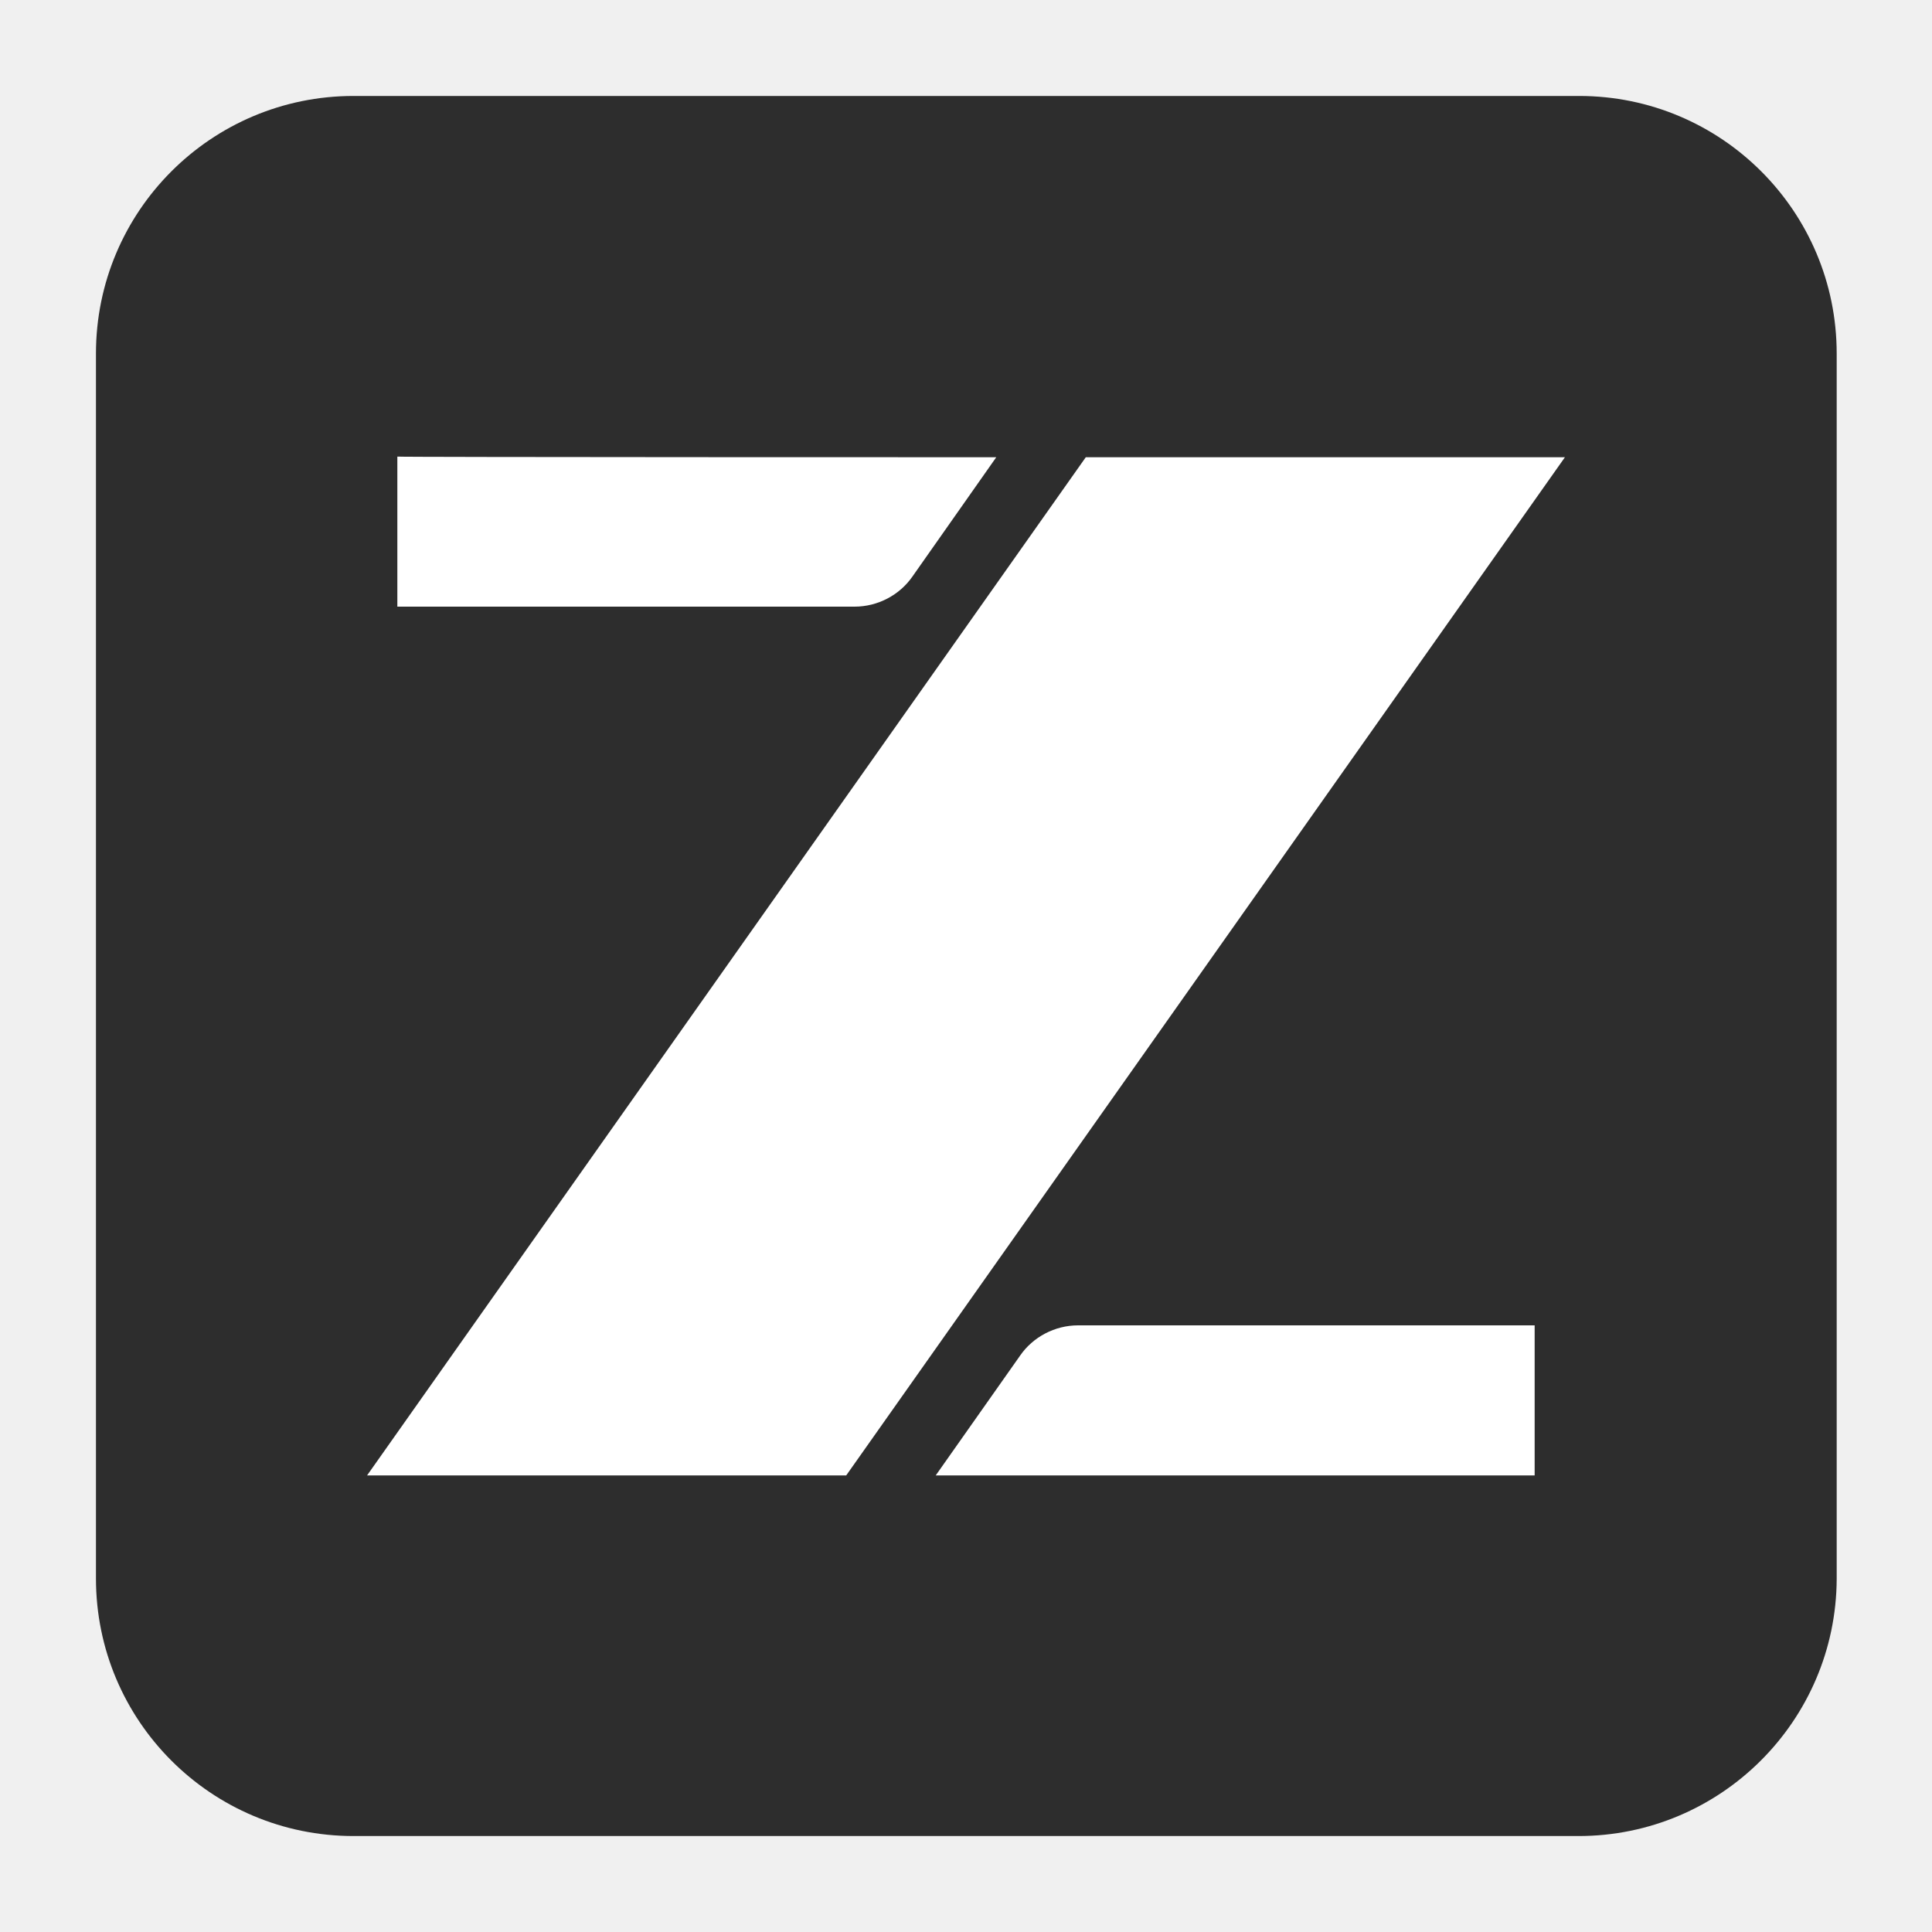
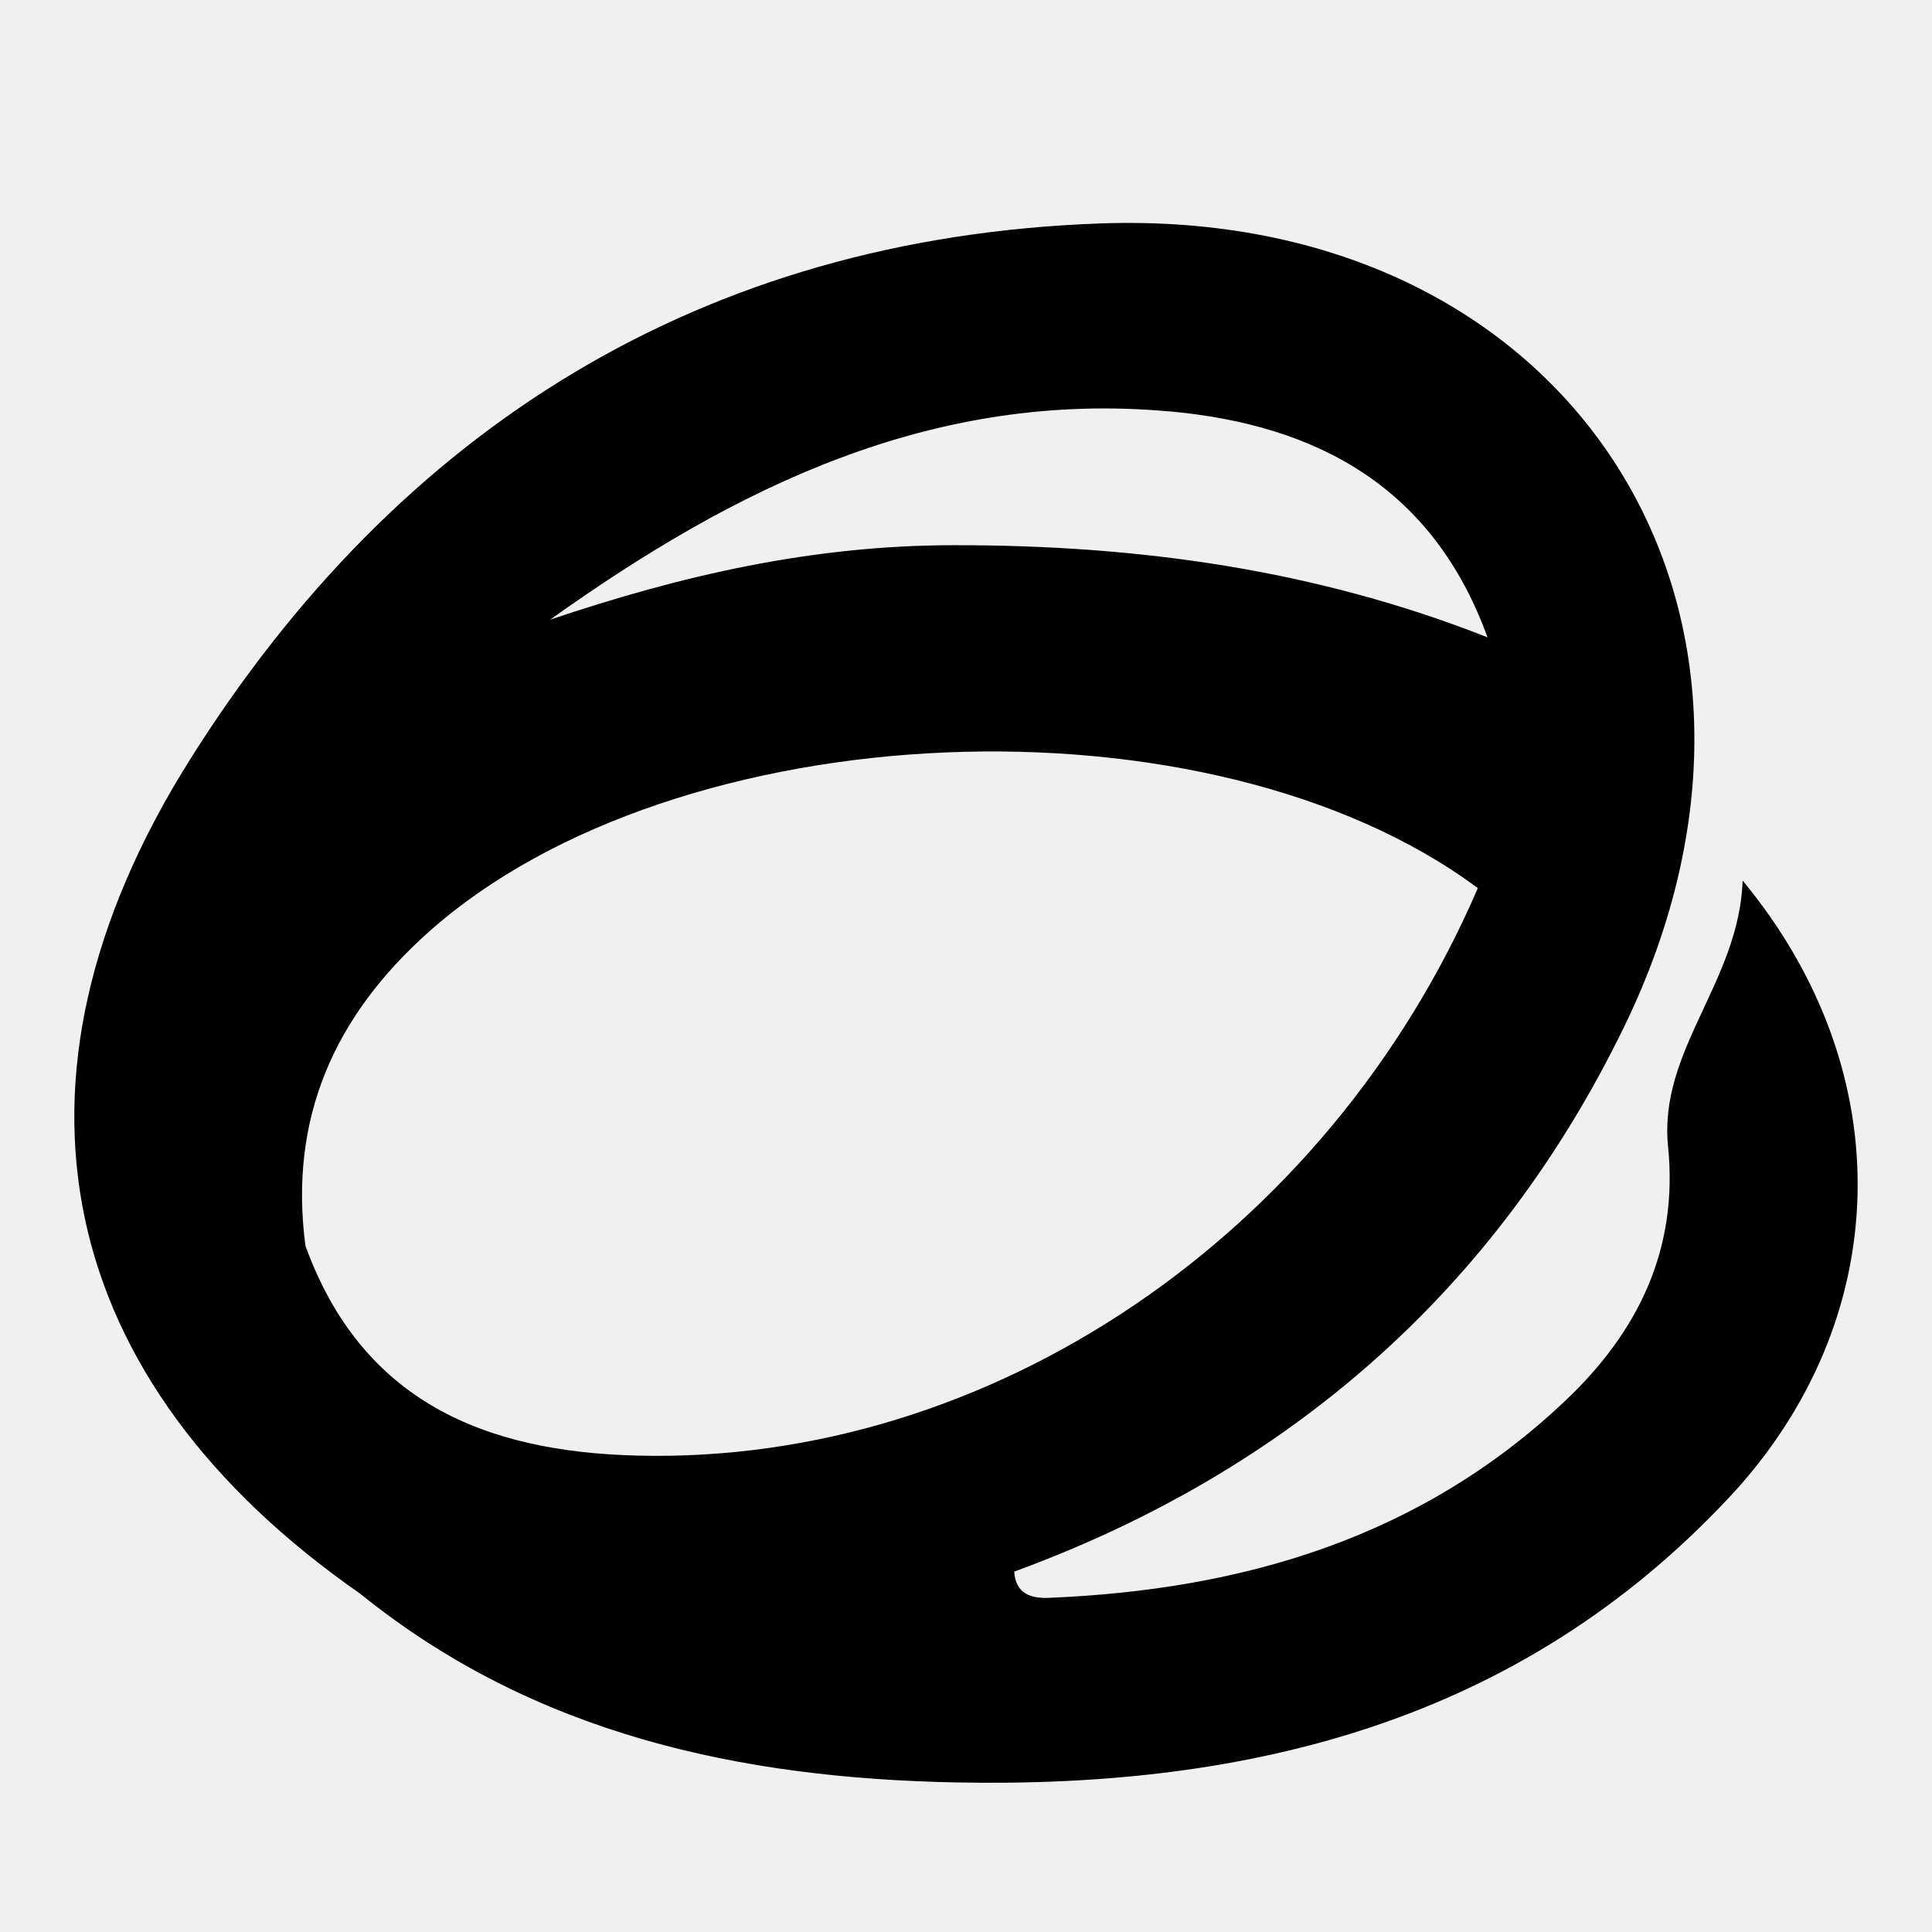
- <svg xmlns="http://www.w3.org/2000/svg" version="1.1" x="0px" y="0px" viewBox="0 0 30 30" style="enable-background:new 0 0 30 30;" xml:space="preserve">
-   <style type="text/css">
- 	.st0{opacity:0.3;fill:#E2E4E7;}
- 	.st1{opacity:0.8;fill:#E2E4E7;stroke:#FFFFFF;stroke-width:5;stroke-miterlimit:10;}
- 	.st2{fill:url(#SVGID_1_);}
- 	.st3{fill:none;stroke:#E0E4E9;stroke-width:0.25;stroke-miterlimit:10;}
- 	.st4{fill:none;}
- 	.st5{fill:#9DA1A5;}
- 	.st6{fill-rule:evenodd;clip-rule:evenodd;fill:none;}
- 	.st7{fill-rule:evenodd;clip-rule:evenodd;fill:#DFE2E7;}
- 	.st8{fill-rule:evenodd;clip-rule:evenodd;fill:#CDD4DA;}
- 	.st9{fill-rule:evenodd;clip-rule:evenodd;fill:#B3BCC7;}
- 	.st10{fill-rule:evenodd;clip-rule:evenodd;fill:#9DAAB7;}
- 	.st11{fill-rule:evenodd;clip-rule:evenodd;fill:#8698A8;}
- 	.st12{fill-rule:evenodd;clip-rule:evenodd;fill:url(#SVGID_2_);}
- 	.st13{fill-rule:evenodd;clip-rule:evenodd;fill:url(#SVGID_3_);}
- 	.st14{fill:#1F63EC;}
- 	.st15{fill:#2D2D2D;}
- 	.st16{fill:none;stroke:#E0E4E9;stroke-width:0.5;stroke-miterlimit:10;}
- 	.st17{fill-rule:evenodd;clip-rule:evenodd;fill:url(#SVGID_4_);}
- 	.st18{fill-rule:evenodd;clip-rule:evenodd;fill:url(#SVGID_5_);}
- 	.st19{fill:none;stroke:#677380;stroke-width:0.5;stroke-miterlimit:10;}
- 	.st20{fill:none;stroke:url(#SVGID_6_);stroke-width:2;stroke-miterlimit:10;}
- 	.st21{fill-rule:evenodd;clip-rule:evenodd;fill:url(#SVGID_7_);}
- 	.st22{fill-rule:evenodd;clip-rule:evenodd;fill:url(#SVGID_8_);}
- 	.st23{fill:#FFFFFF;}
- 	.st24{fill-rule:evenodd;clip-rule:evenodd;fill:#2D2D2D;}
- 	.st25{clip-path:url(#SVGID_10_);}
- 	.st26{clip-path:url(#SVGID_12_);}
- 	.st27{fill:url(#SVGID_13_);}
- 	.st28{fill-rule:evenodd;clip-rule:evenodd;fill:url(#SVGID_14_);}
- 	.st29{fill-rule:evenodd;clip-rule:evenodd;fill:url(#SVGID_15_);}
- 	.st30{clip-path:url(#SVGID_17_);}
- 	.st31{clip-path:url(#SVGID_19_);}
- 	.st32{fill:url(#SVGID_20_);}
- 	.st33{fill:none;stroke:url(#SVGID_21_);stroke-width:2;stroke-miterlimit:10;}
- 	.st34{fill-rule:evenodd;clip-rule:evenodd;fill:url(#SVGID_22_);}
- 	.st35{fill-rule:evenodd;clip-rule:evenodd;fill:url(#SVGID_23_);}
- 	.st36{clip-path:url(#SVGID_25_);}
- 	.st37{clip-path:url(#SVGID_27_);}
- 	.st38{fill:url(#SVGID_28_);}
- 	.st39{clip-path:url(#SVGID_30_);}
- 	.st40{clip-path:url(#SVGID_32_);}
- 	.st41{fill:url(#SVGID_33_);}
- 	.st42{fill-rule:evenodd;clip-rule:evenodd;fill:#126EF6;}
- 	.st43{fill-rule:evenodd;clip-rule:evenodd;fill:#FFFFFF;}
- 	.st44{clip-path:url(#SVGID_35_);}
- 	.st45{clip-path:url(#SVGID_37_);}
- 	.st46{fill:url(#SVGID_38_);}
- 	.st47{fill-rule:evenodd;clip-rule:evenodd;fill:#9DA1A5;}
- 	.st48{fill-rule:evenodd;clip-rule:evenodd;fill:url(#SVGID_39_);}
- 	.st49{fill-rule:evenodd;clip-rule:evenodd;fill:url(#SVGID_40_);}
- 	.st50{fill-rule:evenodd;clip-rule:evenodd;fill:url(#SVGID_41_);}
- 	.st51{fill-rule:evenodd;clip-rule:evenodd;fill:url(#SVGID_42_);}
- 	.st52{fill:none;stroke:url(#SVGID_43_);stroke-width:2;stroke-miterlimit:10;}
- 	.st53{fill-rule:evenodd;clip-rule:evenodd;fill:none;stroke:#E0E4E9;stroke-width:0.5;stroke-miterlimit:10;}
- 	.st54{fill-rule:evenodd;clip-rule:evenodd;fill:url(#SVGID_44_);}
- 	.st55{fill-rule:evenodd;clip-rule:evenodd;fill:url(#SVGID_45_);}
- 	.st56{fill-rule:evenodd;clip-rule:evenodd;fill:url(#SVGID_46_);}
- 	.st57{fill-rule:evenodd;clip-rule:evenodd;fill:url(#SVGID_47_);}
- 	.st58{fill-rule:evenodd;clip-rule:evenodd;fill:url(#SVGID_48_);}
- 	.st59{fill-rule:evenodd;clip-rule:evenodd;fill:url(#SVGID_49_);}
- 	.st60{fill-rule:evenodd;clip-rule:evenodd;fill:url(#SVGID_50_);}
- 	.st61{fill-rule:evenodd;clip-rule:evenodd;fill:url(#SVGID_51_);}
- 	.st62{fill-rule:evenodd;clip-rule:evenodd;fill:url(#SVGID_52_);}
- 	.st63{fill-rule:evenodd;clip-rule:evenodd;fill:url(#SVGID_53_);}
- 	.st64{clip-path:url(#SVGID_55_);}
- 	.st65{clip-path:url(#SVGID_57_);}
- 	.st66{fill:url(#SVGID_58_);}
- 	.st67{clip-path:url(#SVGID_60_);}
- 	.st68{clip-path:url(#SVGID_62_);}
- 	.st69{fill:url(#SVGID_63_);}
- 	.st70{fill:none;stroke:url(#SVGID_64_);stroke-width:2;stroke-miterlimit:10;}
- 	.st71{clip-path:url(#SVGID_66_);}
- 	.st72{clip-path:url(#SVGID_68_);}
- 	.st73{fill:url(#SVGID_69_);}
- 	.st74{clip-path:url(#SVGID_71_);}
- 	.st75{clip-path:url(#SVGID_73_);}
- 	.st76{fill:url(#SVGID_74_);}
- 	.st77{clip-path:url(#SVGID_76_);}
- 	.st78{clip-path:url(#SVGID_78_);}
- 	.st79{fill:url(#SVGID_79_);}
- 	.st80{fill-rule:evenodd;clip-rule:evenodd;fill:url(#SVGID_80_);}
- 	.st81{fill-rule:evenodd;clip-rule:evenodd;fill:url(#SVGID_81_);}
- 	.st82{clip-path:url(#SVGID_83_);}
- 	.st83{clip-path:url(#SVGID_85_);}
- 	.st84{fill:url(#SVGID_86_);}
- 	.st85{fill-rule:evenodd;clip-rule:evenodd;fill:url(#SVGID_87_);}
- 	.st86{fill-rule:evenodd;clip-rule:evenodd;fill:url(#SVGID_88_);}
- 	.st87{clip-path:url(#SVGID_90_);}
- 	.st88{clip-path:url(#SVGID_92_);}
- 	.st89{fill:url(#SVGID_93_);}
- 	.st90{fill:none;stroke:url(#SVGID_94_);stroke-width:2;stroke-miterlimit:10;}
- 	.st91{fill-rule:evenodd;clip-rule:evenodd;fill:url(#SVGID_95_);}
- 	.st92{fill-rule:evenodd;clip-rule:evenodd;fill:url(#SVGID_96_);}
- 	.st93{clip-path:url(#SVGID_98_);}
- 	.st94{clip-path:url(#SVGID_100_);}
- 	.st95{fill:url(#SVGID_101_);}
- 	.st96{clip-path:url(#SVGID_103_);}
- 	.st97{clip-path:url(#SVGID_105_);}
- 	.st98{fill:url(#SVGID_106_);}
- 	.st99{clip-path:url(#SVGID_108_);}
- 	.st100{clip-path:url(#SVGID_110_);}
- 	.st101{fill:url(#SVGID_111_);}
- 	.st102{fill:#FFFFFF;stroke:#B3BCC7;stroke-width:0.275;stroke-miterlimit:10;}
- 	.st103{clip-path:url(#SVGID_113_);}
- 	.st104{fill:#FDD138;}
- 	.st105{fill:#FCA62F;}
- 	.st106{fill:#FB7927;}
- 	.st107{fill:#F44B22;}
- 	.st108{fill:#D81915;}
- 	.st109{fill:#2D2D2D;stroke:#FFFFFF;stroke-width:0.335;stroke-miterlimit:10;}
- 	.st110{fill:none;stroke:#65727F;stroke-width:2;stroke-miterlimit:10;}
- 	.st111{fill:none;stroke:#65727F;stroke-width:0.75;stroke-miterlimit:10;}
- 	.st112{fill:url(#SVGID_114_);}
- 	.st113{fill:#D06C50;}
- 	.st114{fill:#2D2D2D;stroke:#B3BCC7;stroke-width:0.275;stroke-miterlimit:10;}
- 	.st115{opacity:0.2;}
- 	.st116{fill:none;stroke:#677380;stroke-width:0.356;stroke-miterlimit:10;}
- 	.st117{fill:none;stroke:#677380;stroke-width:0.356;stroke-miterlimit:10;stroke-dasharray:1.021,1.021;}
- 	.st118{fill:none;stroke:#677380;stroke-width:0.356;stroke-miterlimit:10;stroke-dasharray:1.02,1.02;}
- 	.st119{opacity:0.2;fill:none;}
- 	.st120{fill:none;stroke:#677380;stroke-width:0.369;stroke-miterlimit:10;}
- 	.st121{fill:none;stroke:#677380;stroke-width:0.369;stroke-miterlimit:10;stroke-dasharray:1.051,1.051;}
- 	.st122{opacity:0.3;fill:#1F63EC;}
- 	.st123{fill:#2D2D2D;stroke:#FFFFFF;stroke-width:0.316;stroke-miterlimit:10;}
- 	.st124{fill:#FFFFFF;stroke:#B3BCC7;stroke-width:0.316;stroke-miterlimit:10;}
- 	.st125{clip-path:url(#SVGID_118_);}
- 	.st126{fill:url(#SVGID_119_);}
- 	.st127{fill:none;stroke:#DFE2E7;stroke-width:0.75;stroke-miterlimit:10;}
- 	.st128{fill:#9DA1A5;stroke:#FFFFFF;stroke-miterlimit:10;}
- 	.st129{fill:url(#SVGID_120_);}
- 	.st130{fill:none;stroke:#677380;stroke-width:0.75;stroke-miterlimit:10;}
- 	.st131{opacity:0.4;}
- 	.st132{clip-path:url(#SVGID_122_);}
- 	.st133{clip-path:url(#SVGID_124_);}
- 	.st134{fill:url(#SVGID_125_);}
- 	.st135{fill:none;stroke:#8392A3;stroke-width:0.35;stroke-miterlimit:10;}
- 	.st136{fill:none;stroke:#8392A3;stroke-width:0.35;stroke-miterlimit:10;stroke-dasharray:0.995,0.995;}
- 	.st137{fill:none;stroke:#8392A3;stroke-width:0.35;stroke-miterlimit:10;stroke-dasharray:1.004,1.004;}
- 	.st138{fill:none;stroke:url(#SVGID_126_);stroke-width:1.5;stroke-miterlimit:10;}
- 	.st139{fill:url(#SVGID_127_);}
- 	.st140{fill:none;stroke:#DDE0E4;stroke-width:0.35;stroke-miterlimit:10;}
- 	.st141{fill:#2D2D2D;stroke:#A9B3BE;stroke-width:0.275;stroke-miterlimit:10;}
- 	.st142{fill-rule:evenodd;clip-rule:evenodd;fill:#126EF4;}
- 	.st143{fill:#FFFFFF;stroke:#B1BAC4;stroke-width:0.275;stroke-miterlimit:10;}
- 	.st144{fill:#CE6C50;}
- 	.st145{fill:#5B5B5B;}
- 	.st146{fill:#8392A3;}
- 	.st147{fill:none;stroke:url(#SVGID_128_);stroke-width:1.5;stroke-miterlimit:10;}
- 	.st148{fill:url(#SVGID_129_);}
- 	.st149{fill:none;stroke:#B5BDC4;stroke-width:0.7;stroke-miterlimit:10;}
- 	.st150{opacity:0.6;fill:none;stroke:#78838E;stroke-width:0.35;stroke-miterlimit:10;}
- 	.st151{opacity:0.2;fill:none;stroke:#8392A3;stroke-width:0.35;stroke-miterlimit:10;stroke-dasharray:1,1;}
- 	.st152{fill:none;stroke:#DDE0E4;stroke-width:0.75;stroke-miterlimit:10;}
- 	.st153{fill:none;stroke:#8392A3;stroke-width:0.5;stroke-miterlimit:10;}
- 	.st154{opacity:0.2;fill:none;stroke:#677380;stroke-width:0.356;stroke-miterlimit:10;stroke-dasharray:1.018,1.018;}
- 	.st155{fill:none;stroke:#DDE0E4;stroke-width:0.765;stroke-miterlimit:10;}
- 	.st156{fill:url(#SVGID_130_);}
- 	.st157{fill:url(#SVGID_131_);}
- 	.st158{fill:#B1BAC4;}
- 	.st159{fill:#CBD1D8;}
- 	.st160{fill:#0B1B2B;}
- 	.st161{fill:#91D119;}
- 	.st162{opacity:0.7;}
- 	.st163{fill:#FFFFFF;stroke:#000000;stroke-width:0.442;stroke-miterlimit:10;}
- 	.st164{fill:none;stroke:#939CAA;stroke-width:0.221;stroke-miterlimit:10;}
- 	.st165{fill:none;stroke:#FFFFFF;stroke-width:3.092;stroke-miterlimit:10;}
- 	.st166{fill:url(#SVGID_132_);}
- 	.st167{fill:none;stroke:url(#SVGID_133_);stroke-width:1.714;stroke-miterlimit:10;}
- 	.st168{fill:url(#SVGID_134_);}
- 	.st169{fill:url(#SVGID_135_);}
- 	.st170{fill:url(#SVGID_136_);}
- 	.st171{fill:url(#SVGID_137_);}
- 	.st172{fill:url(#SVGID_138_);}
- 	.st173{fill:url(#SVGID_139_);}
- 	.st174{fill:url(#SVGID_140_);}
- 	.st175{fill:url(#SVGID_141_);}
- 	.st176{fill:url(#SVGID_142_);}
- 	.st177{fill:url(#SVGID_143_);}
- 	.st178{fill:url(#SVGID_144_);}
- 	.st179{fill:none;stroke:#1F63EC;stroke-width:4;stroke-miterlimit:10;}
- 	.st180{fill:none;stroke:#0B1B2B;stroke-width:4;stroke-miterlimit:10;}
- 	.st181{fill:none;stroke:#677380;stroke-width:0.399;stroke-miterlimit:10;}
- 	.st182{fill:none;stroke:#677380;stroke-width:0.399;stroke-miterlimit:10;stroke-dasharray:1.14,1.14;}
- 	.st183{fill:#257AF1;}
- 	.st184{opacity:0.3;fill:#FFFFFF;}
- 	.st185{fill:none;stroke:#98A5B2;stroke-width:4;stroke-miterlimit:10;}
- 	.st186{fill:none;stroke:#65727F;stroke-width:0.399;stroke-miterlimit:10;}
- 	.st187{fill:none;stroke:#65727F;stroke-width:0.399;stroke-miterlimit:10;stroke-dasharray:1.14,1.14;}
- 	.st188{fill:none;stroke:#DDDFE4;stroke-width:0.75;stroke-miterlimit:10;}
- 	.st189{fill:#9A9EA2;}
- 	.st190{fill-rule:evenodd;clip-rule:evenodd;fill:#3267AC;}
- 	.st191{fill:#FFFFFF;stroke:#AFB8C3;stroke-width:0.275;stroke-miterlimit:10;}
- 	.st192{fill:#C5694E;}
- 	.st193{fill:#8192A2;}
- 	.st194{fill:#2D2D2D;stroke:#FFFFFF;stroke-width:0.632;stroke-miterlimit:10;}
- </style>
-   <g id="图层_2">
- </g>
-   <g id="图层_1">
-     <path class="st15" d="M24.51,28.51H5.49c-2.21,0-4-1.79-4-4V5.49c0-2.21,1.79-4,4-4h19.03c2.21,0,4,1.79,4,4v19.03   C28.51,26.72,26.72,28.51,24.51,28.51z" />
-     <g>
-       <g>
-         <g>
-           <g>
-             <path class="st23" d="M15.47,7.1l-1.3,1.85c-0.2,0.29-0.54,0.47-0.9,0.47h-7.1V7.09C6.16,7.1,15.47,7.1,15.47,7.1z" />
-             <polygon class="st23" points="24.3,7.1 13.14,22.91 5.7,22.91 16.86,7.1      " />
-             <path class="st23" d="M14.53,22.91l1.31-1.86c0.2-0.29,0.54-0.47,0.9-0.47h7.09v2.33H14.53z" />
-           </g>
-         </g>
-       </g>
-     </g>
-   </g>
+ <svg xmlns="http://www.w3.org/2000/svg" class="icon" viewBox="0 0 1024 1024" version="1.1" width="200" height="200">
+   <path d="M860.751 544.374c-67.663 139.028-177.152 235.126-323.19 288.61-85.15 64.788-180.027 64.748-277.78 39.975a257.93 257.93 0 0 1-68.726-28.16C29.42 732.396-6.695 573.598 100.431 403.023 210.865 227.131 372.185 126.031 582.971 118.43c247.887-8.98 386.127 203.343 277.78 425.945z m-131.663-120.911c-107.126-48.837-219.175-43.717-330.831-24.497-61.834 10.634-120.202 34.698-169.945 74.87-60.062 48.443-89.718 108.268-66.402 186.565 30.011 82.432 94.996 109.135 176.167 111.104 186.486 4.569 365.686-116.303 445.204-300.78-7.089-28.278-31.744-37.061-54.193-47.262zM619.914 218.073c-125.598-11.422-230.006 40.212-328.192 110.277 4.254 12.603 11.737 10.634 19.141 7.759l4.372-1.733 2.127-0.748c146.196-45.922 291.446-44.505 435.594 8.586 12.524 4.608 26.151 16.66 35.446-4.45-28.554-78.651-89.088-112.522-168.487-119.729z" />
+   <path d="M191.055 844.8c116.894 36.273 232.566 37.297 346.506-11.815 0.709 11.815 8.98 14.297 18.432 13.903 103.188-4.254 197.632-32.138 274.156-104.96 37.967-36.116 59.471-79.557 53.957-134.262-5.159-51.003 37.573-87.04 39.542-140.918 84.677 102.282 80.069 233.787-7.207 326.971-111.104 118.705-254.149 154.151-409.915 151.001-114.373-2.284-223.39-25.521-315.471-99.919zM783.281 470.725c-142.178-105.708-424.763-93.814-556.071 23.237-50.018 44.544-74.279 98.934-65.3 166.479-45.922-99.525 7.877-177.861 57.344-255.212 18.629-29.145 48.01-51.436 72.468-76.839 69.317-23.355 138.713-39.385 213.701-39.424 98.146-0.118 192.039 12.997 283.018 48.837 19.771 45.135 1.812 88.812-5.159 132.923z" />
</svg>
